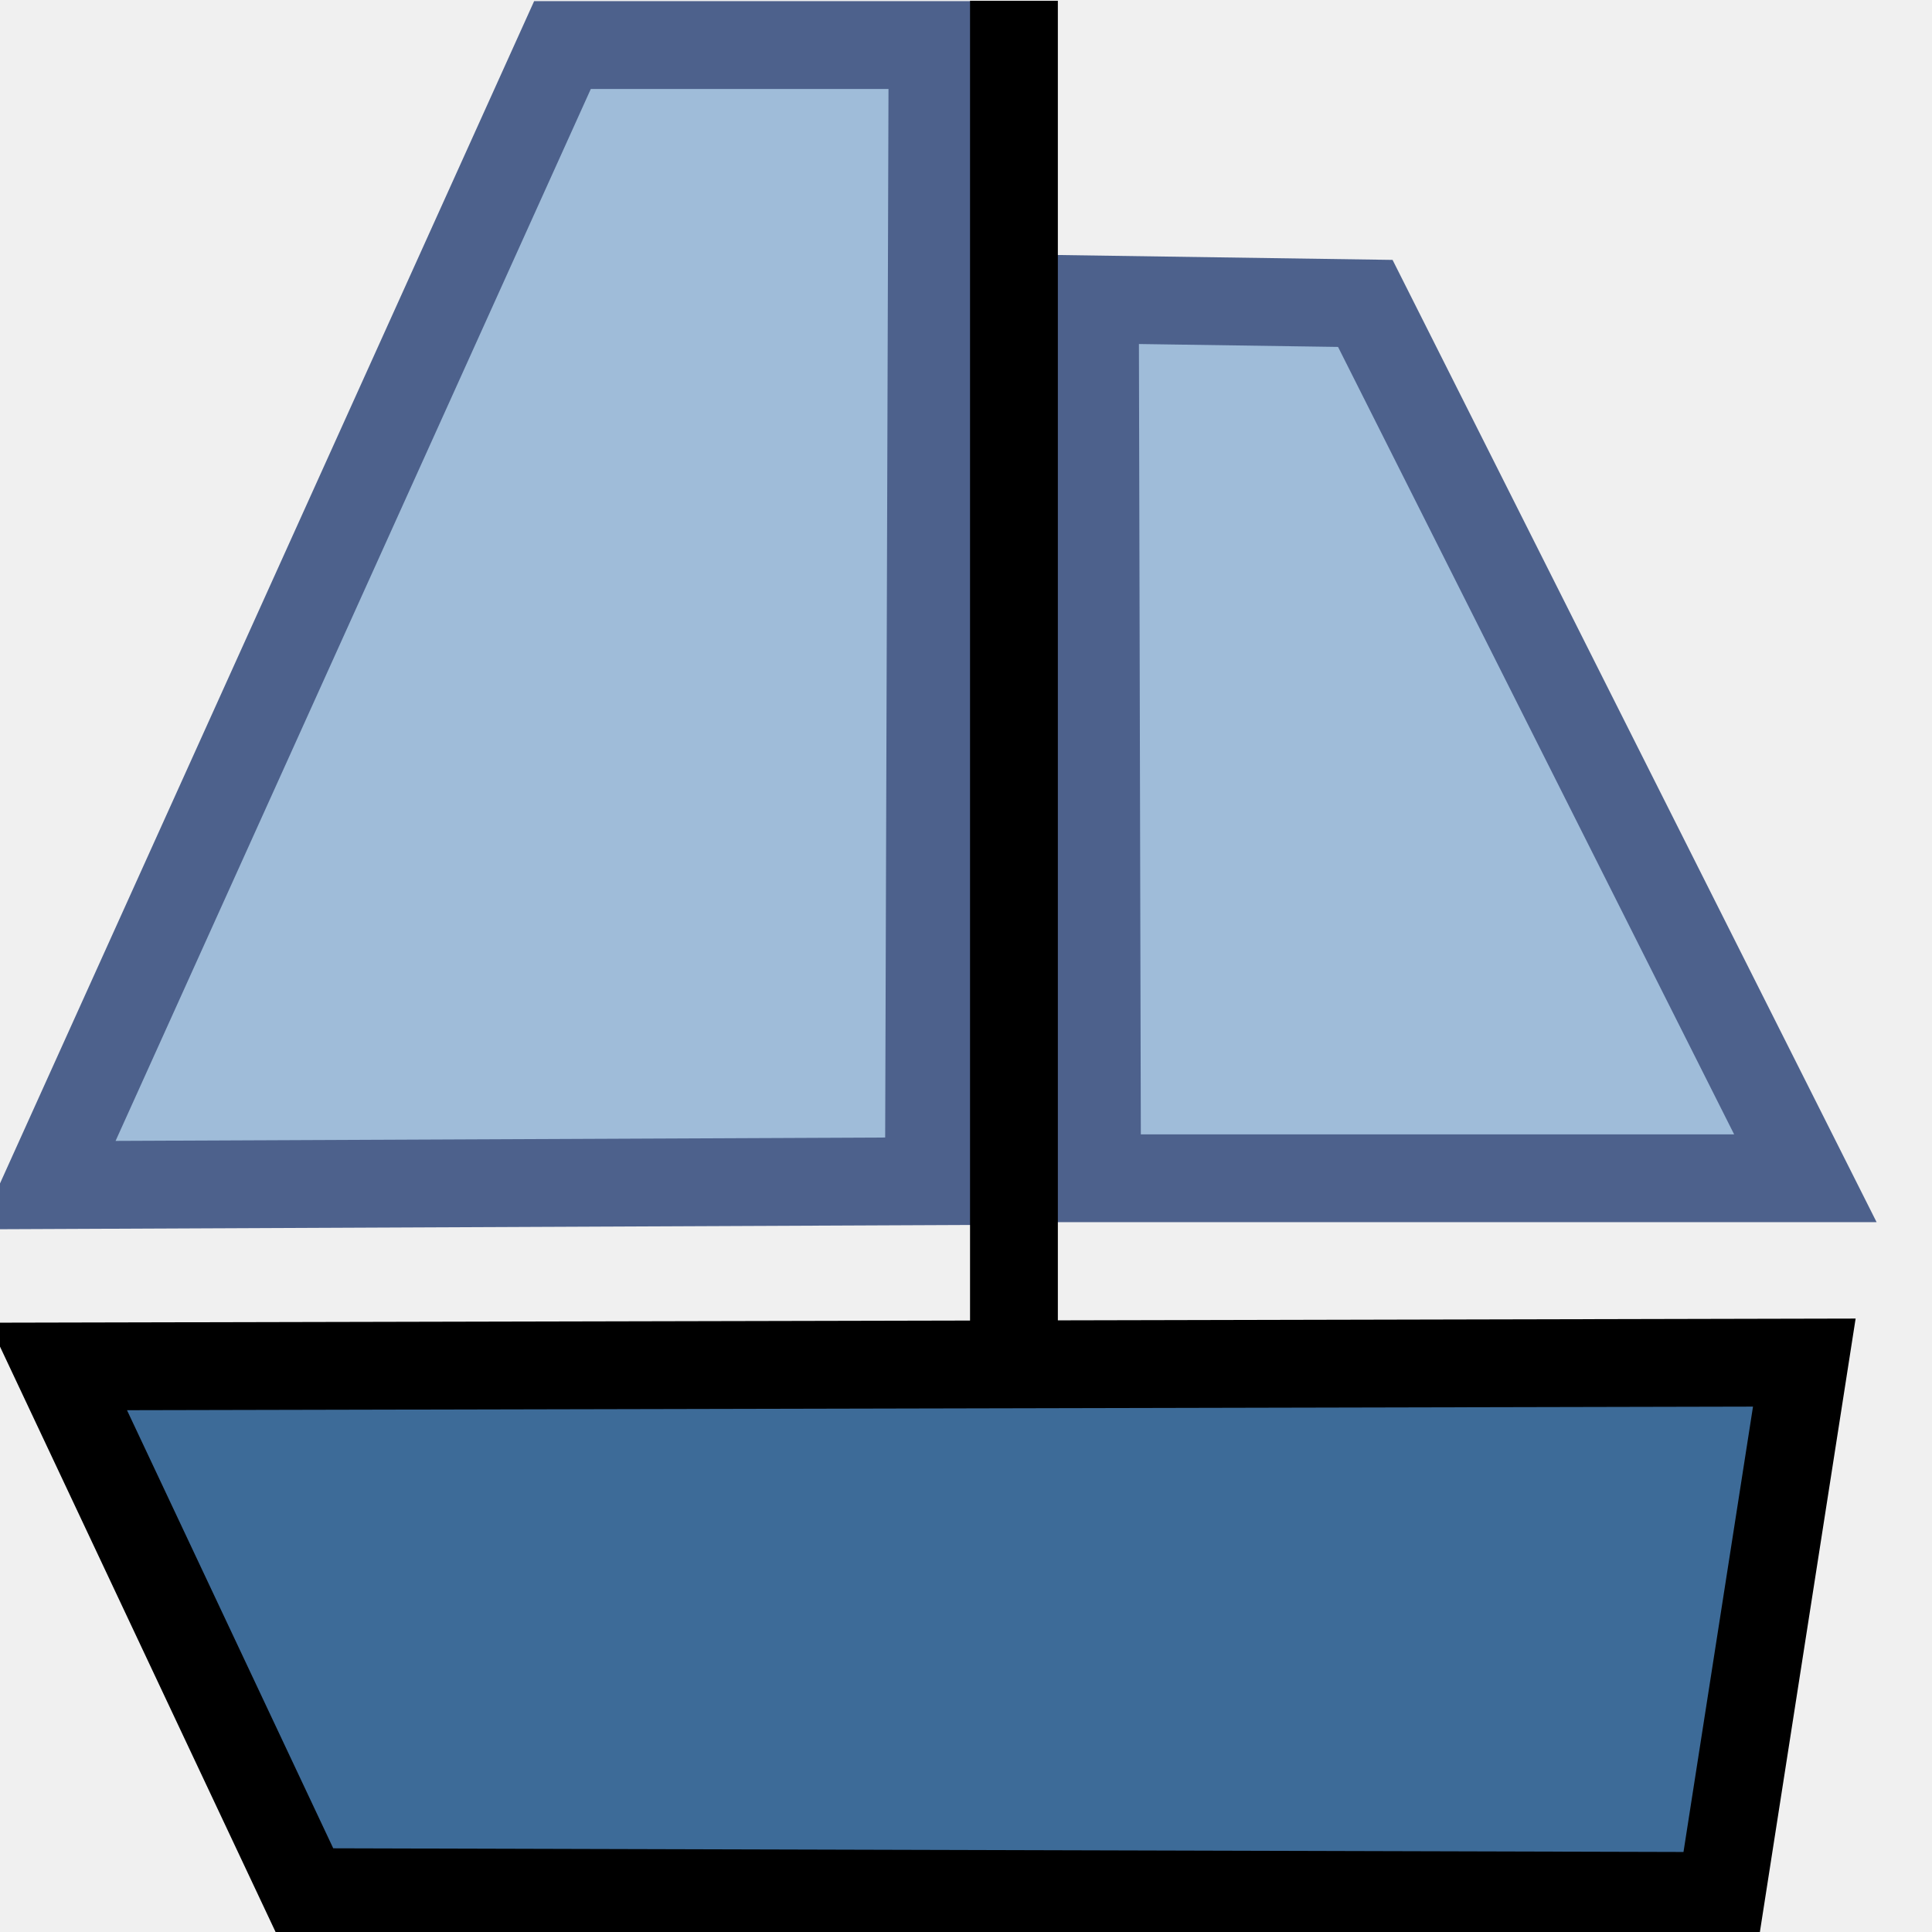
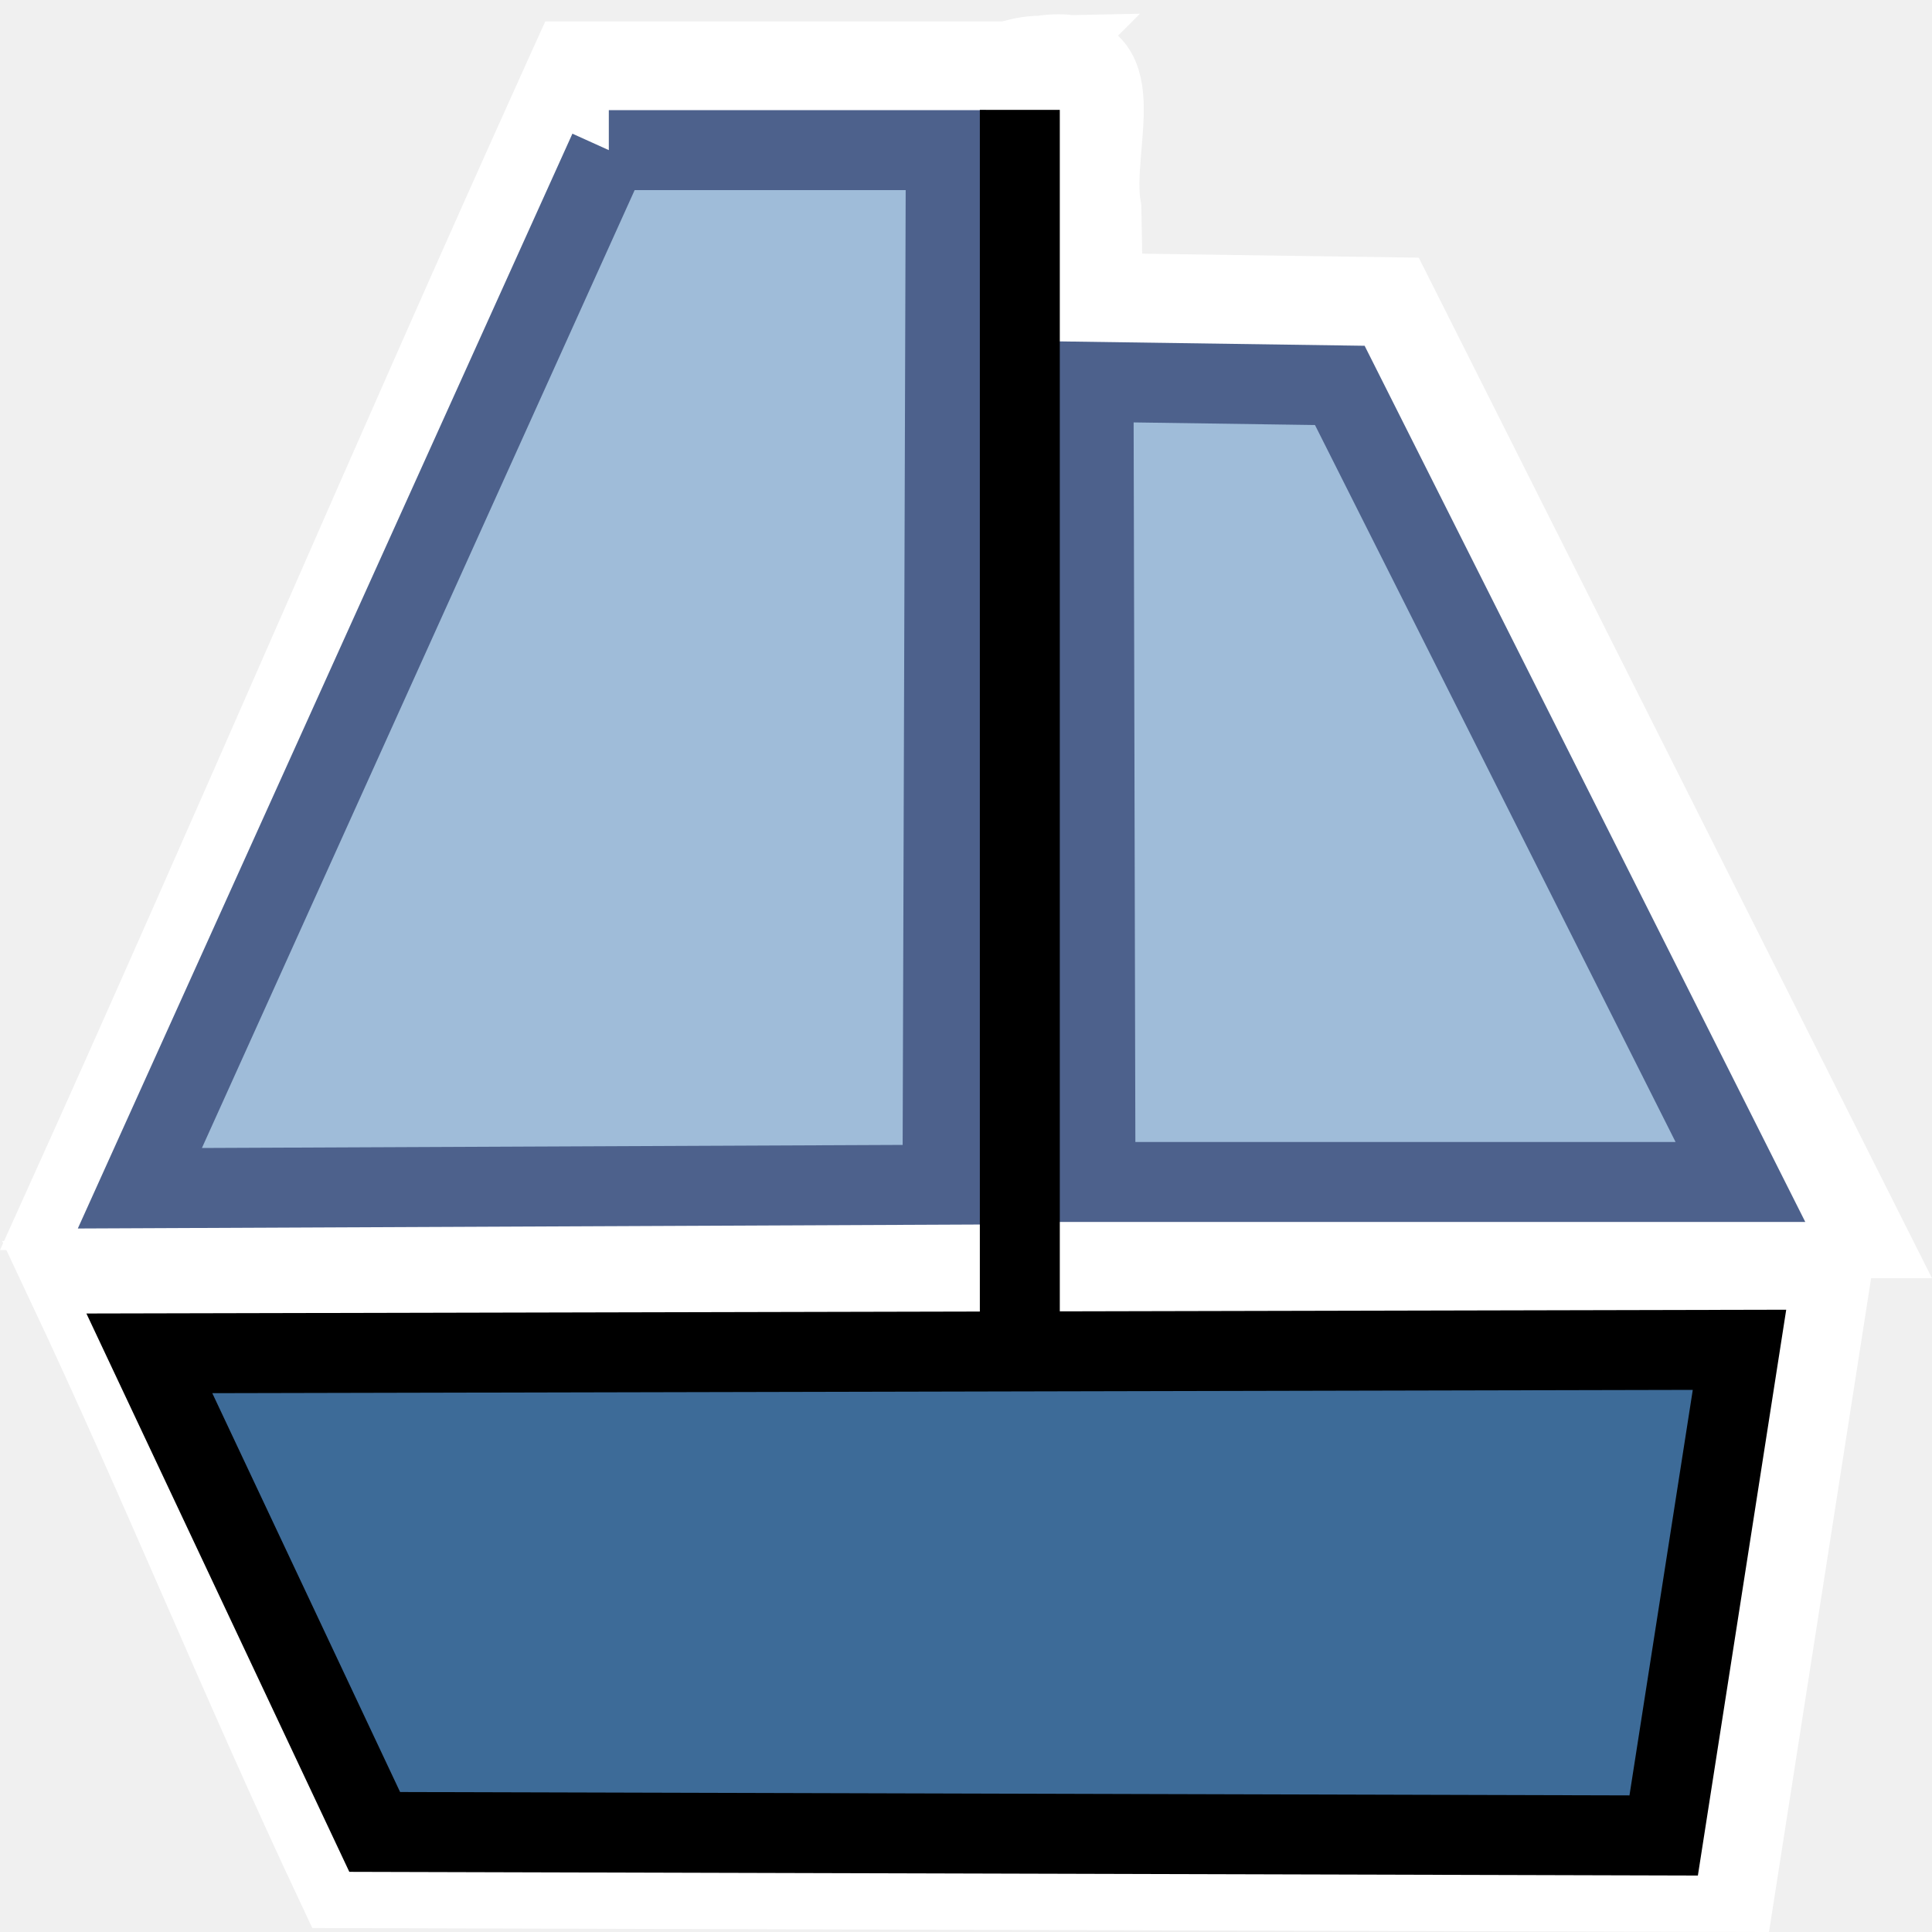
- <svg xmlns="http://www.w3.org/2000/svg" width="22" height="22" id="svg2" version="1.0">
+ <svg xmlns="http://www.w3.org/2000/svg" width="100" height="100" id="svg2" version="1.0">
  <defs id="defs4">
    </defs>
-   <g id="layer1">
-     <path style="fill:#3d6b98;fill-opacity:1;fill-rule:evenodd;stroke:#000000;stroke-width:1;stroke-linecap:round;stroke-linejoin:miter;marker:none;marker-start:none;marker-mid:none;marker-end:none;stroke-miterlimit:4;stroke-dashoffset:0;stroke-opacity:1;visibility:visible;display:inline;overflow:visible;enable-background:accumulate" d="M 0.659,15.56 L 20.546,15.516 L 19.598,21.59 L 3.477,21.546 L 0.659,15.56 z" id="rect2381" />
-     <path style="fill:#9fbcd9;fill-opacity:1;fill-rule:evenodd;stroke:#4d618c;stroke-width:1;stroke-linecap:round;stroke-linejoin:miter;marker:none;marker-start:none;marker-mid:none;marker-end:none;stroke-miterlimit:4;stroke-dashoffset:0;stroke-opacity:1;visibility:visible;display:inline;overflow:visible;enable-background:accumulate" d="M 6.405,0.513 L 10.619,0.513 L 10.578,13.451 L 0.54,13.495 L 6.405,0.513 z" id="path3154" />
-     <path style="fill:#9fbcd9;fill-opacity:1;fill-rule:evenodd;stroke:#4d618c;stroke-width:1;stroke-linecap:round;stroke-linejoin:miter;marker:none;marker-start:none;marker-mid:none;marker-end:none;stroke-miterlimit:4;stroke-dashoffset:0;stroke-opacity:1;visibility:visible;display:inline;overflow:visible;enable-background:accumulate;stroke-dasharray:none" d="M 15.547,3.455 L 12.468,3.41 L 12.492,13.417 L 20.558,13.417 L 15.547,3.455 z" id="path3156" />
-     <path style="fill:none;fill-rule:evenodd;stroke:#000000;stroke-width:1px;stroke-linecap:butt;stroke-linejoin:miter;stroke-opacity:1" d="M 11.546,0.009 L 11.546,15.053" id="path3158" />
+   <g id="layer1" transform="translate(0,78)">
+     <g id="g3391" transform="translate(118.4404,37.29988)" />
+     <g id="g3408" transform="matrix(0.9384054,0,0,0.9384035,4.24791,-1.65287)">
+       <g id="g3397" transform="translate(118.4404,37.29988)">
+         <path id="rect2381-3" d="m -24.189,-49.107 c -32.112,0.074 -63.075,1.027 -95.187,1.101 5.396,11.458 9.643,22.032 15.035,33.491 25.687,0.071 51.374,0.142 77.061,0.211 1.814,-11.603 3.623,-23.206 5.436,-34.809 -0.781,0.002 -1.562,0.004 -2.344,0.006 z" style="display:inline;overflow:visible;visibility:visible;fill:#ffffff;fill-opacity:1;fill-rule:evenodd;stroke:#ffffff;stroke-width:4.41;stroke-linecap:round;stroke-linejoin:miter;stroke-miterlimit:4;stroke-dashoffset:0;stroke-opacity:1;marker:none;marker-start:none;marker-mid:none;marker-end:none;enable-background:accumulate" />
+         <path id="path3154-6" d="m -92,-114.096 c -9.653,21.37 -17.893,40.796 -27.545,62.167 18.155,-0.079 34.896,1.784 53.051,1.706 0.067,-21.683 0.138,-43.366 0.205,-65.049 l -25.18,0 -0.412,0.911 z" style="display:inline;overflow:visible;visibility:visible;fill:#ffffff;fill-opacity:1;fill-rule:evenodd;stroke:#ffffff;stroke-width:4.41;stroke-linecap:round;stroke-linejoin:miter;stroke-miterlimit:4;stroke-dashoffset:0;stroke-opacity:1;marker:none;marker-start:none;marker-mid:none;marker-end:none;enable-background:accumulate" />
+         <path id="path3156-7" d="m -66.152,-100.516 c 0.037,16.719 0.08,33.437 0.117,50.156 15.352,0 30.703,0 46.055,0 -8.699,-17.301 -17.402,-34.6 -26.102,-51.9 -6.691,-0.097 -13.383,-0.193 -20.074,-0.289 0.001,0.678 0.003,1.355 0.004,2.033 z" style="display:inline;overflow:visible;visibility:visible;fill:#ffffff;fill-opacity:1;fill-rule:evenodd;stroke:#ffffff;stroke-width:4.41;stroke-linecap:round;stroke-linejoin:miter;stroke-miterlimit:4;stroke-dasharray:none;stroke-dashoffset:0;stroke-opacity:1;marker:none;marker-start:none;marker-mid:none;marker-end:none;enable-background:accumulate" />
+         <path id="path3158-5" d="m -65.518,-115.592 c -5.745,0.11 -5.453,7.405 -4.641,11.422 -0.015,19.514 -0.108,39.175 -0.059,58.75 3.977,1.681 8.943,-1.046 8.318,-5.695 -1.044,-18.603 0.092,-37.342 -0.318,-56.025 -0.647,-3.483 2.085,-9.25 -3.301,-8.451 z" style="fill:#ffffff;fill-rule:evenodd;stroke:#ffffff;stroke-width:4.41px;stroke-linecap:butt;stroke-linejoin:miter;stroke-opacity:1" />
+       </g>
+       <path id="rect2381" d="M 3.711,-6.712 91.419,-6.907 87.237,19.881 16.141,19.686 3.711,-6.712 Z" style="display:inline;overflow:visible;visibility:visible;fill:#3d6b98;fill-opacity:1;fill-rule:evenodd;stroke:#000000;stroke-width:4.41;stroke-linecap:round;stroke-linejoin:miter;stroke-miterlimit:4;stroke-dashoffset:0;stroke-opacity:1;marker:none;marker-start:none;marker-mid:none;marker-end:none;enable-background:accumulate" />
+       <path id="path3154" d="m 29.054,-73.077 18.586,0 -0.181,57.064 -44.271,0.195 25.867,-57.259 z" style="display:inline;overflow:visible;visibility:visible;fill:#9fbcd9;fill-opacity:1;fill-rule:evenodd;stroke:#4d618c;stroke-width:4.41;stroke-linecap:round;stroke-linejoin:miter;stroke-miterlimit:4;stroke-dashoffset:0;stroke-opacity:1;marker:none;marker-start:none;marker-mid:none;marker-end:none;enable-background:accumulate" />
+       <path id="path3156" d="m 69.373,-60.101 -13.582,-0.195 0.106,44.131 35.573,0 -22.097,-43.936 z" style="display:inline;overflow:visible;visibility:visible;fill:#9fbcd9;fill-opacity:1;fill-rule:evenodd;stroke:#4d618c;stroke-width:4.41;stroke-linecap:round;stroke-linejoin:miter;stroke-miterlimit:4;stroke-dasharray:none;stroke-dashoffset:0;stroke-opacity:1;marker:none;marker-start:none;marker-mid:none;marker-end:none;enable-background:accumulate" />
+       <path id="path3158" d="m 51.724,-75.298 0,66.351" style="fill:none;fill-rule:evenodd;stroke:#000000;stroke-width:4.41px;stroke-linecap:butt;stroke-linejoin:miter;stroke-opacity:1" />
+     </g>
  </g>
</svg>
